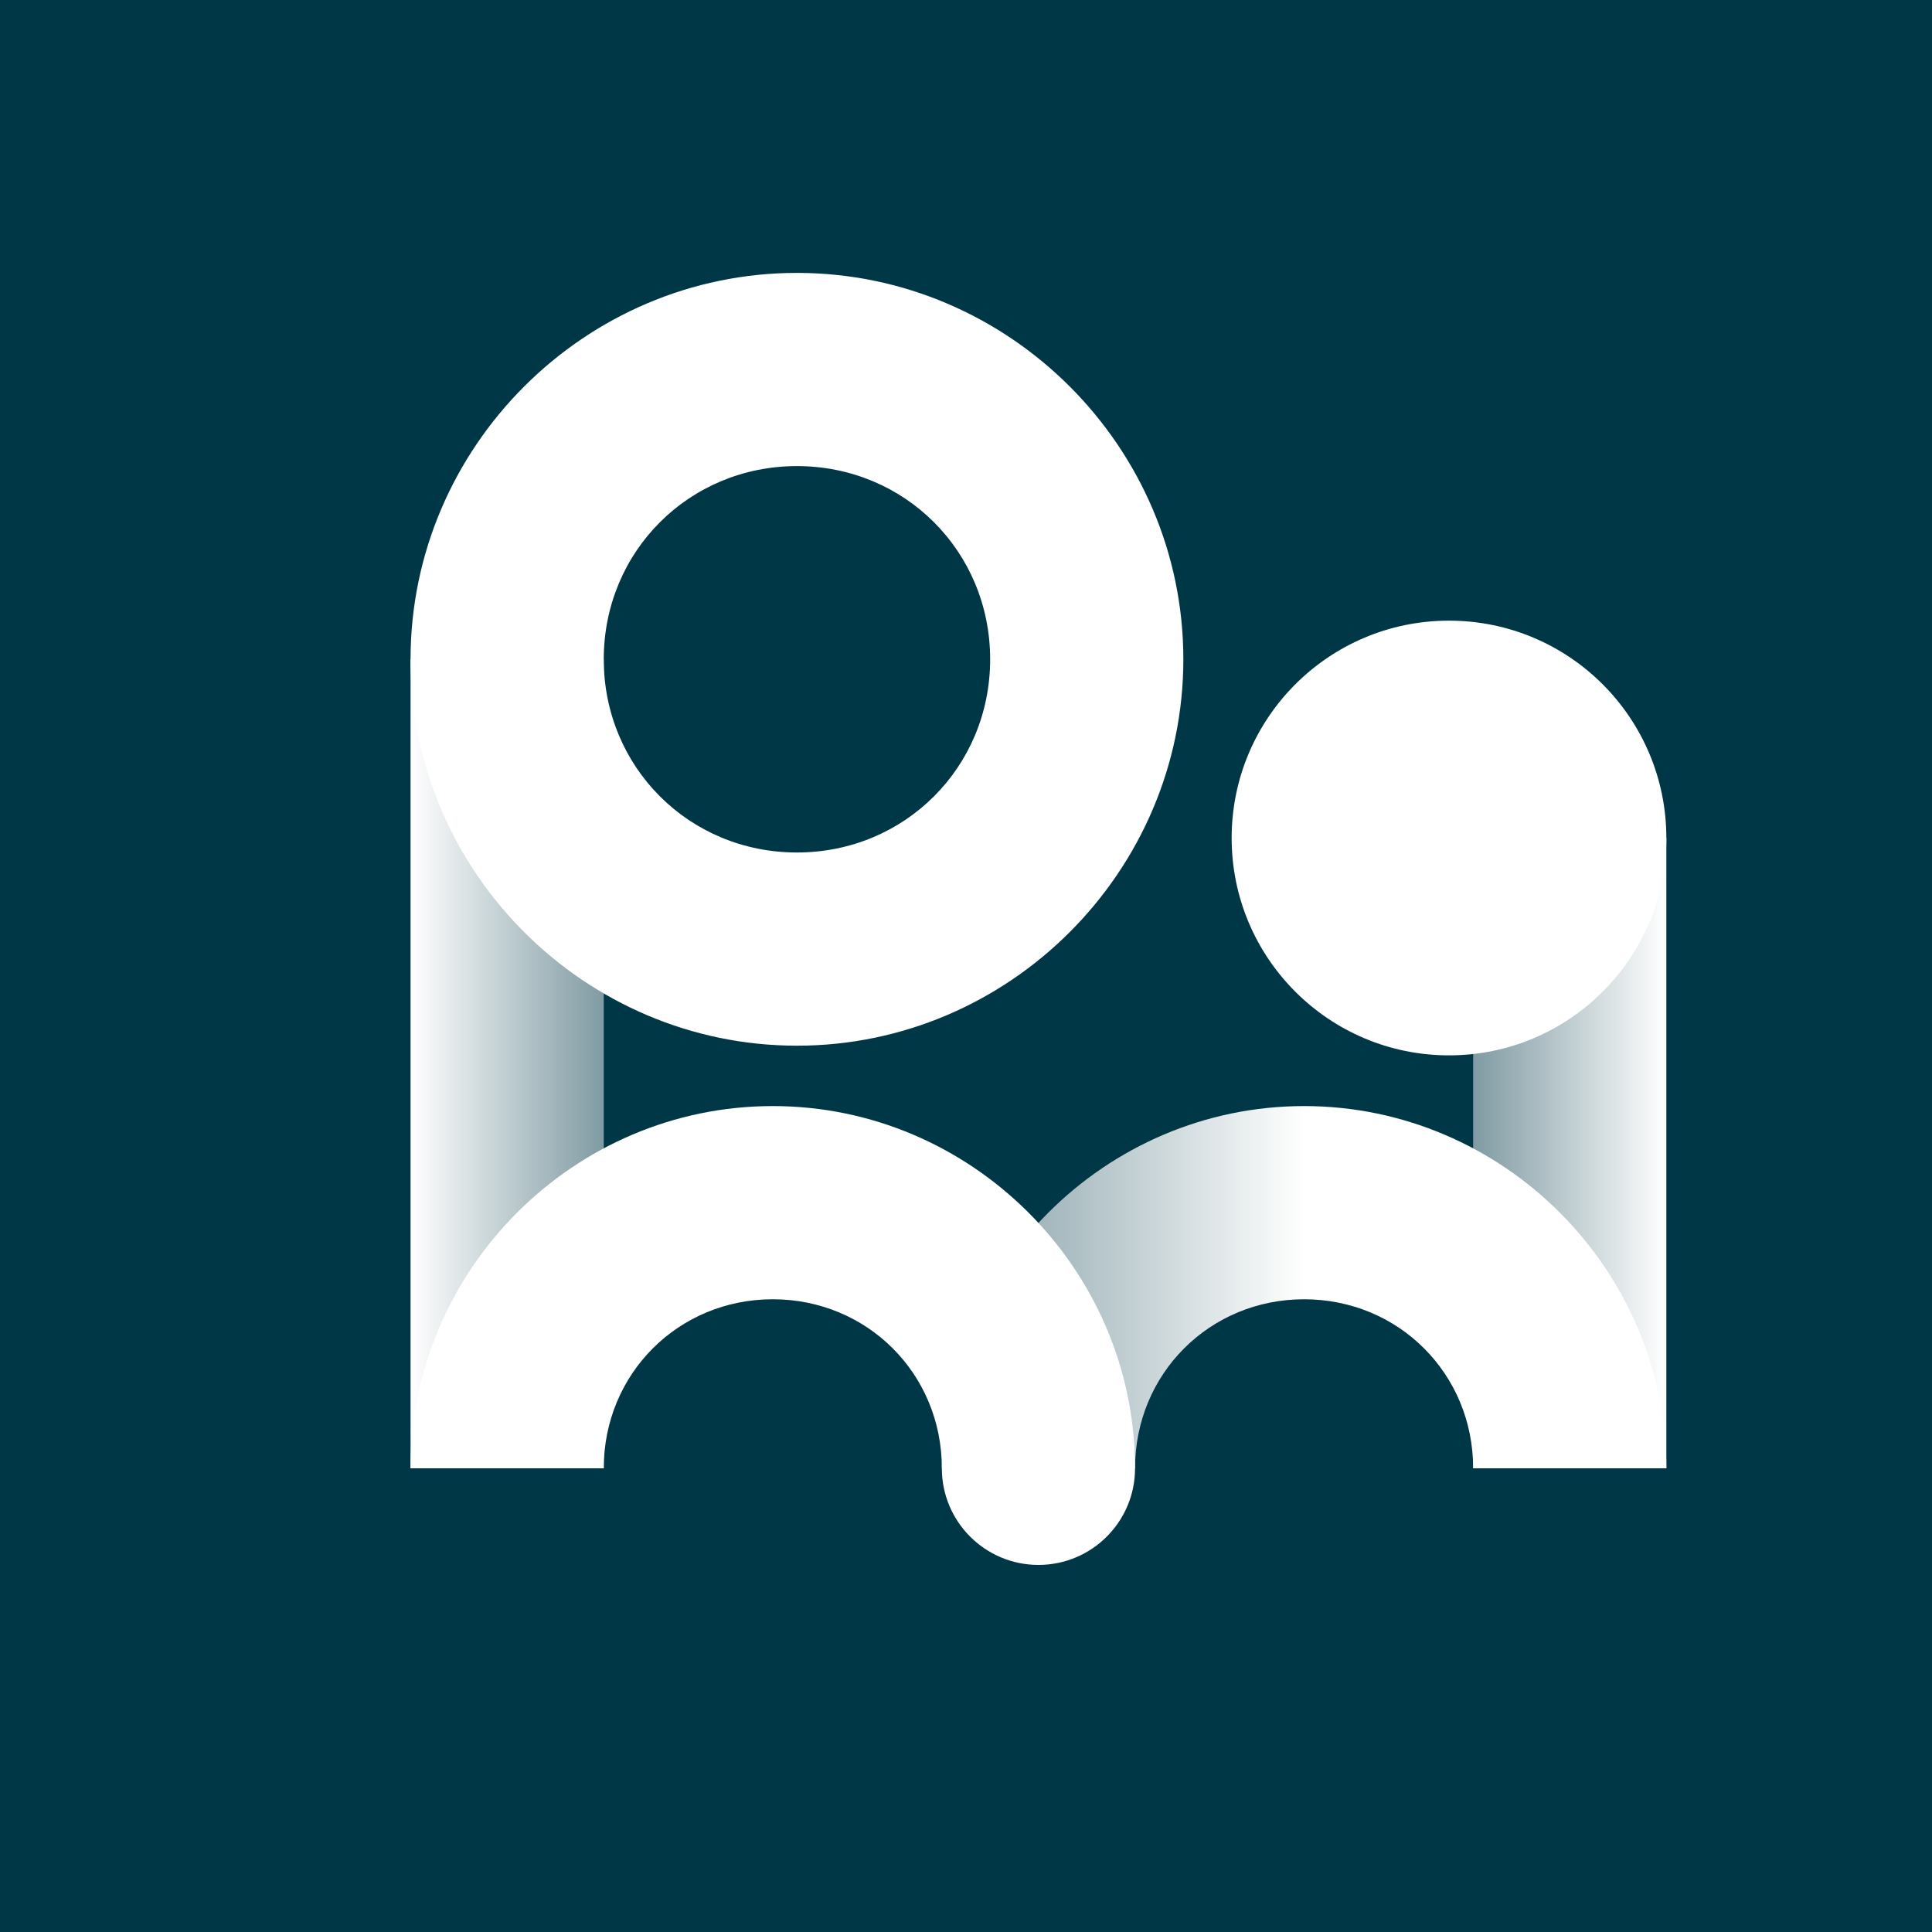
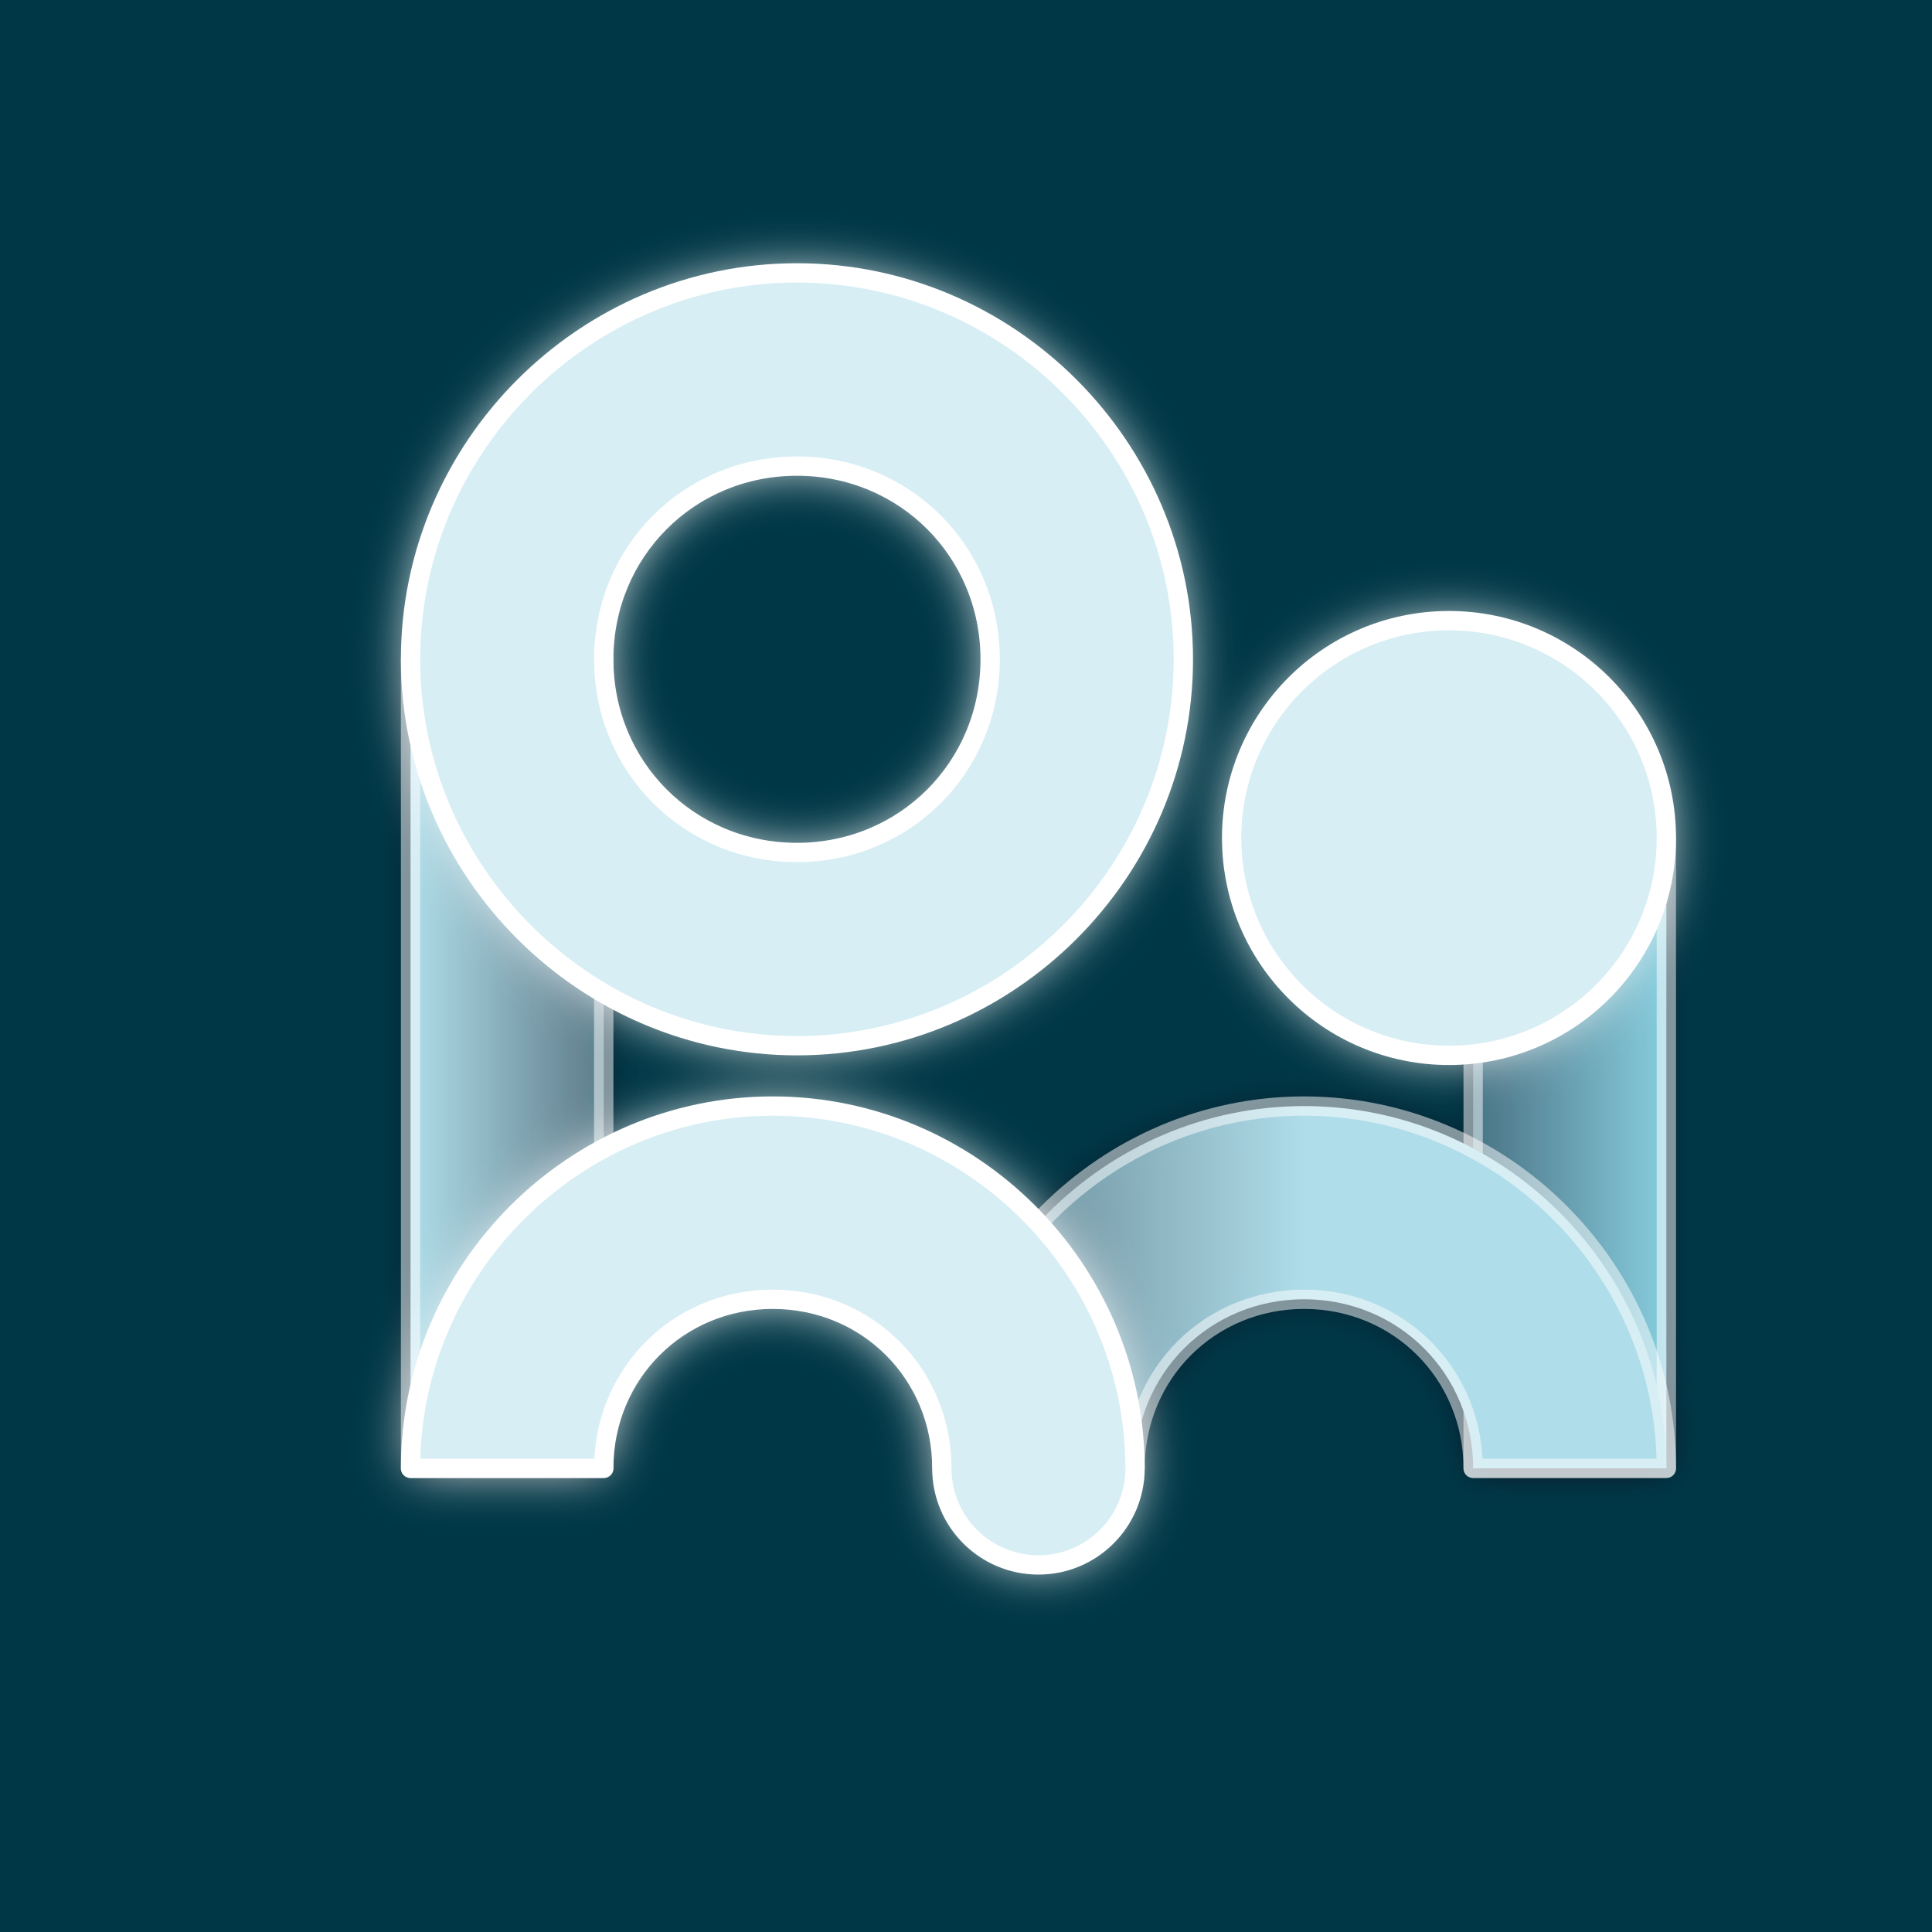
<svg xmlns="http://www.w3.org/2000/svg" version="1.1" width="100%" height="100%" viewBox="-130 -80 800 800">
  <defs>
    <linearGradient id="gradientOnP" x1="40" y1="360.5" x2="120" y2="360.5" gradientUnits="userSpaceOnUse">
-       <stop offset="0" style="stop-color:#ffffff" />
-       <stop offset="1" style="stop-color:#ffffff;stop-opacity:.5" />
+       <stop offset="0" style="stop-color:#afdde9" />
+       <stop offset="1" style="stop-color:#afdde9;stop-opacity:.5" />
    </linearGradient>
    <linearGradient id="gradientOnI" x1="480" y1="397.5" x2="560" y2="397.5" gradientUnits="userSpaceOnUse">
-       <stop offset="0" style="stop-color:#ffffff;stop-opacity:.5" />
-       <stop offset="1" style="stop-color:#ffffff" />
+       <stop offset="0" style="stop-color:#87cdde;stop-opacity:.5" />
+       <stop offset="1" style="stop-color:#87cdde" />
    </linearGradient>
    <linearGradient id="gradientOnM" x1="260" y1="453" x2="560" y2="453" gradientUnits="userSpaceOnUse">
-       <stop offset="0" style="stop-color:#ffffff;stop-opacity:.5" />
-       <stop offset=".5" style="stop-color:#ffffff" />
-       <stop offset="1" style="stop-color:#ffffff" />
+       <stop offset="0" style="stop-color:#afdde9;stop-opacity:.5" />
+       <stop offset=".5" style="stop-color:#afdde9" />
+       <stop offset="1" style="stop-color:#afdde9" />
    </linearGradient>
+     <filter id="filter1" x="-0.195" y="-0.046" width="1.389" height="1.093" style="color-interpolation-filters:sRGB">
+       <feGaussianBlur stdDeviation="6.484" />
+     </filter>
+     <filter id="filter2" x="-0.056" y="-0.113" width="1.113" height="1.225" style="color-interpolation-filters:sRGB">
+       <feGaussianBlur stdDeviation="7.031" />
+     </filter>
+     <filter id="filter3" x="-0.16" y="-0.049" width="1.32" height="1.098" style="color-interpolation-filters:sRGB">
+       <feGaussianBlur stdDeviation="5.328" />
+     </filter>
+     <filter id="filter4" x="-0.049" y="-0.047" width="1.097" height="1.095" style="color-interpolation-filters:sRGB">
+       <feGaussianBlur stdDeviation="10.55" />
+     </filter>
  </defs>
  <rect x="-135" y="-85" width="810" height="810" style="fill:#003746" />
-   <path d="m 40,193 h 80 V 528 H 40 Z" style="fill:url(#gradientOnP)" />
-   <path d="m 480,267 h 80 v 261 h -80 z" style="fill:url(#gradientOnI)" />
-   <path d="M 410 378 C 327.631 378 260 445.631 260 528 L 340 528 C 340 488.866 370.866 458 410 458 C 449.134 458 480 488.866 480 528 L 560 528 C 560 445.631 492.369 378 410 378 z" style="fill:url(#gradientOnM)" />
-   <path d="M 200 33 C 112.108 33 40 105.108 40 193 C 40 280.892 112.108 353 200 353 C 287.892 353 360 280.892 360 193 C 360 105.108 287.892 33 200 33 z M 200 113 C 244.657 113 280 148.343 280 193 C 280 237.657 244.657 273 200 273 C 155.343 273 120 237.657 120 193 C 120 148.343 155.343 113 200 113 z M 469.828 177 A 90 90 0 0 0 380 267 A 90 90 0 0 0 470 357 A 90 90 0 0 0 560 267 A 90 90 0 0 0 470 177 A 90 90 0 0 0 469.828 177 z M 190 378 C 107.631 378 40 445.631 40 528 L 120 528 C 120 488.866 150.866 458 190 458 C 229.134 458 260 488.866 260 528 A 40 40 0 0 0 300 568 A 40 40 0 0 0 340 528 C 340 527.975 340 527.949 340 527.924 A 40 40 0 0 0 339.986 526.988 C 339.434 445.079 272.031 378 190 378 z" style="fill:#ffffff" />
+   <path d="m 40,193 h 80 V 528 H 40 Z" style="fill:#0b1728;filter:url(#filter1)" />
+   <path d="M 410 378 C 327.631 378 260 445.631 260 528 L 340 528 C 340 488.866 370.866 458 410 458 C 449.134 458 480 488.866 480 528 L 560 528 C 560 445.631 492.369 378 410 378 z" style="fill:#0b1728;filter:url(#filter2)" />
+   <path d="m 480,267 h 80 v 261 h -80 z" style="fill:#0b1728;filter:url(#filter3)" />
+   <path d="m 40,193 h 80 V 528 H 40 Z" style="fill:url(#gradientOnP);stroke:#ffffff;stroke-width:8;stroke-opacity:.5;stroke-linejoin:round" />
+   <path d="m 480,267 h 80 v 261 h -80 z" style="fill:url(#gradientOnI);stroke:#ffffff;stroke-width:8;stroke-opacity:.5;stroke-linejoin:round" />
+   <path d="M 410 378 C 327.631 378 260 445.631 260 528 L 340 528 C 340 488.866 370.866 458 410 458 C 449.134 458 480 488.866 480 528 L 560 528 C 560 445.631 492.369 378 410 378 z" style="fill:url(#gradientOnM);stroke:#ffffff;stroke-width:8;stroke-opacity:.5;stroke-linejoin:round" />
+   <path d="M 200 33 C 112.108 33 40 105.108 40 193 C 40 280.892 112.108 353 200 353 C 287.892 353 360 280.892 360 193 C 360 105.108 287.892 33 200 33 z M 200 113 C 244.657 113 280 148.343 280 193 C 280 237.657 244.657 273 200 273 C 155.343 273 120 237.657 120 193 C 120 148.343 155.343 113 200 113 z M 469.828 177 A 90 90 0 0 0 380 267 A 90 90 0 0 0 470 357 A 90 90 0 0 0 560 267 A 90 90 0 0 0 470 177 A 90 90 0 0 0 469.828 177 z M 190 378 C 107.631 378 40 445.631 40 528 L 120 528 C 120 488.866 150.866 458 190 458 C 229.134 458 260 488.866 260 528 A 40 40 0 0 0 300 568 A 40 40 0 0 0 340 528 C 340 527.975 340 527.949 340 527.924 A 40 40 0 0 0 339.986 526.988 C 339.434 445.079 272.031 378 190 378 z" style="fill:#ffffff;filter:url(#filter4)" />
+   <path d="M 200 33 C 112.108 33 40 105.108 40 193 C 40 280.892 112.108 353 200 353 C 287.892 353 360 280.892 360 193 C 360 105.108 287.892 33 200 33 z M 200 113 C 244.657 113 280 148.343 280 193 C 280 237.657 244.657 273 200 273 C 155.343 273 120 237.657 120 193 C 120 148.343 155.343 113 200 113 z M 469.828 177 A 90 90 0 0 0 380 267 A 90 90 0 0 0 470 357 A 90 90 0 0 0 560 267 A 90 90 0 0 0 470 177 A 90 90 0 0 0 469.828 177 z M 190 378 C 107.631 378 40 445.631 40 528 L 120 528 C 120 488.866 150.866 458 190 458 C 229.134 458 260 488.866 260 528 A 40 40 0 0 0 300 568 A 40 40 0 0 0 340 528 C 340 527.975 340 527.949 340 527.924 A 40 40 0 0 0 339.986 526.988 C 339.434 445.079 272.031 378 190 378 z" style="fill:#d7eef4;stroke:#ffffff;stroke-width:8;stroke-linejoin:round" />
</svg>
